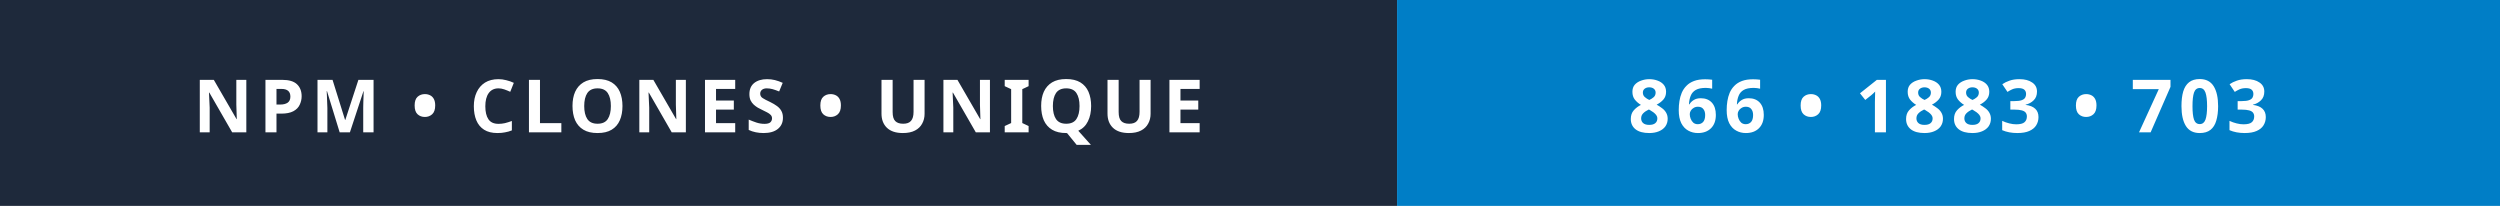
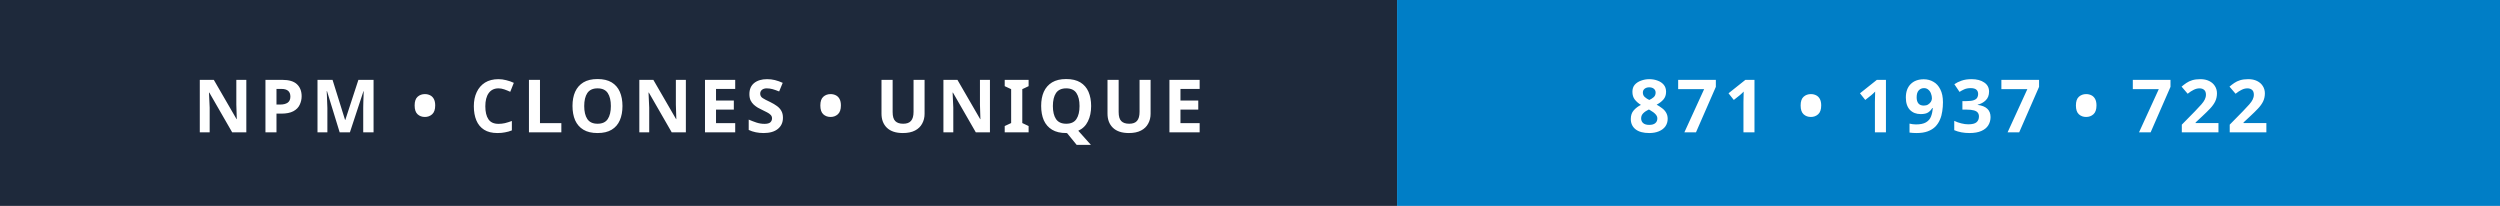
- <svg xmlns="http://www.w3.org/2000/svg" width="340" height="28" viewBox="0 0 340 28" role="img" aria-label="npm downloads 866, GitHub clones 1883, unique cloners 703, data through npm 2026-11-22, GitHub 2026-11-23, checked 2026-11-24">
+ <svg xmlns="http://www.w3.org/2000/svg" width="340" height="28" viewBox="0 0 340 28" role="img" aria-label="npm downloads 871, GitHub clones 1937, unique cloners 722, data through npm 2026-11-23, GitHub 2026-11-24, checked 2026-11-25">
  <rect width="190" height="28" fill="#1e293b" />
  <rect x="190" width="150" height="28" fill="#007EC6" />
  <g fill="#ffffff" text-anchor="middle" font-family="Verdana, Geneva, sans-serif" font-size="10" font-weight="700" letter-spacing="0.8">
    <text x="95" y="18">NPM • CLONES • UNIQUE</text>
-     <text x="265" y="18">866 • 1883 • 703</text>
+     <text x="265" y="18">871 • 1937 • 722</text>
  </g>
</svg>
